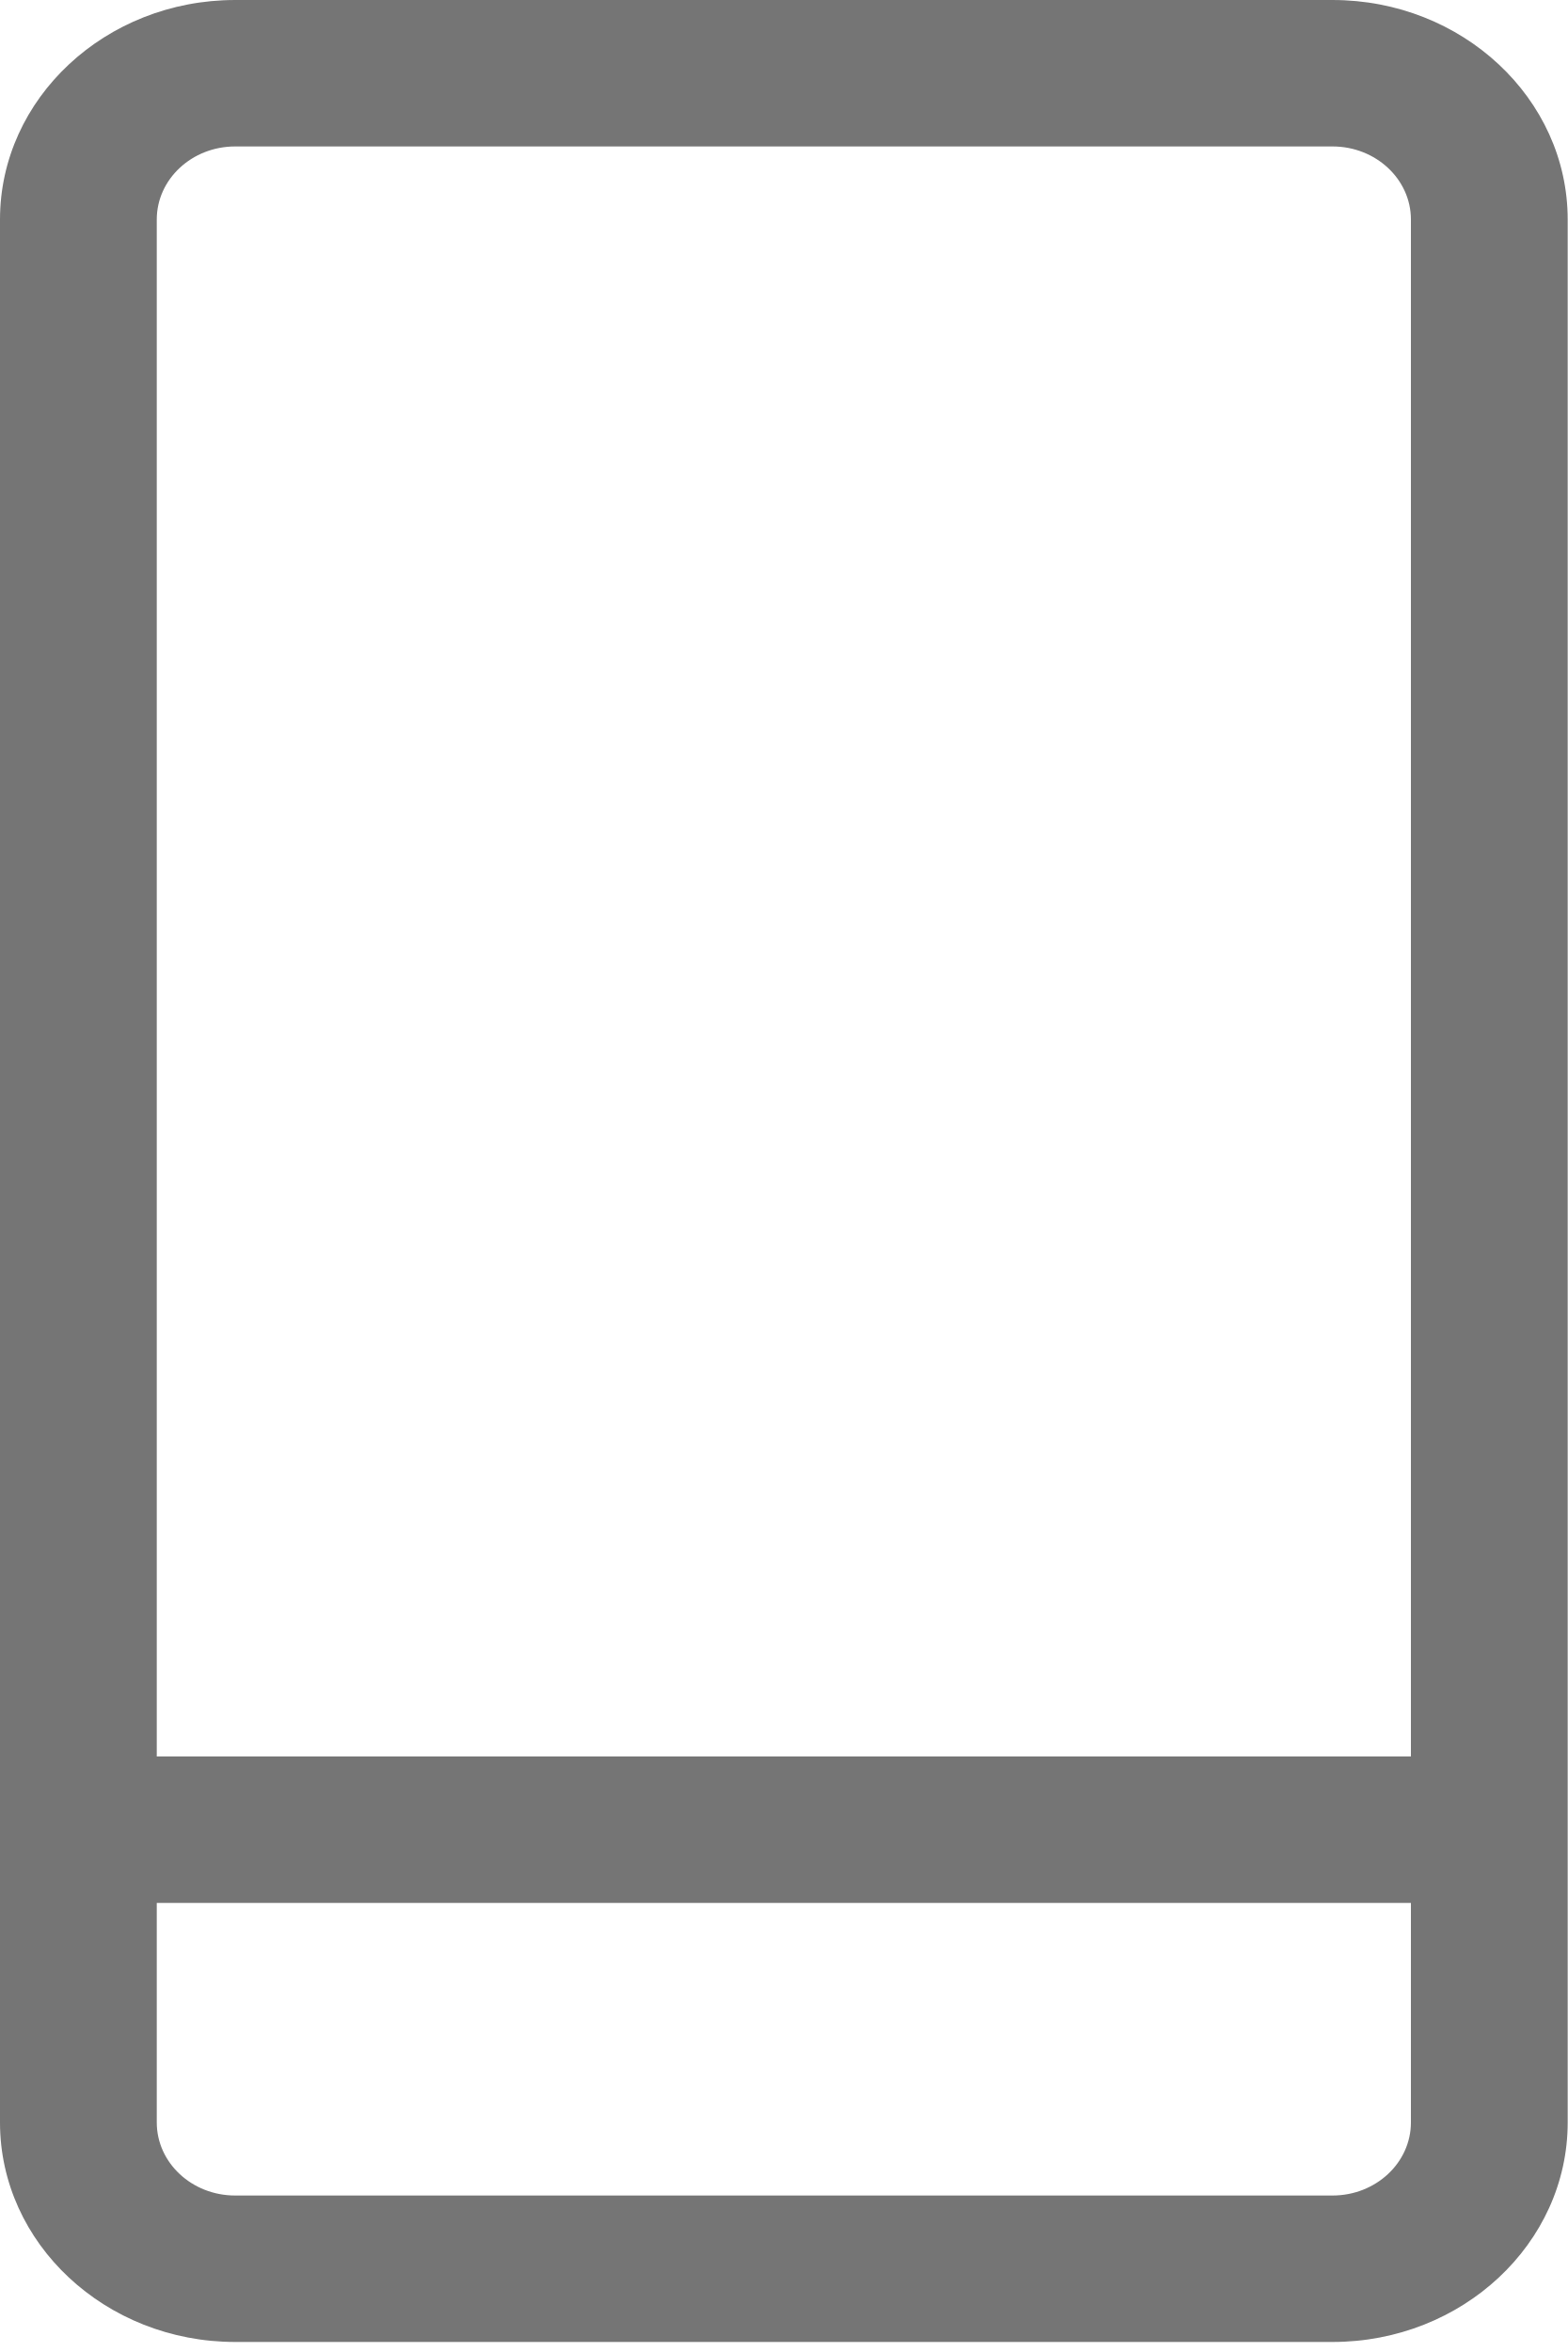
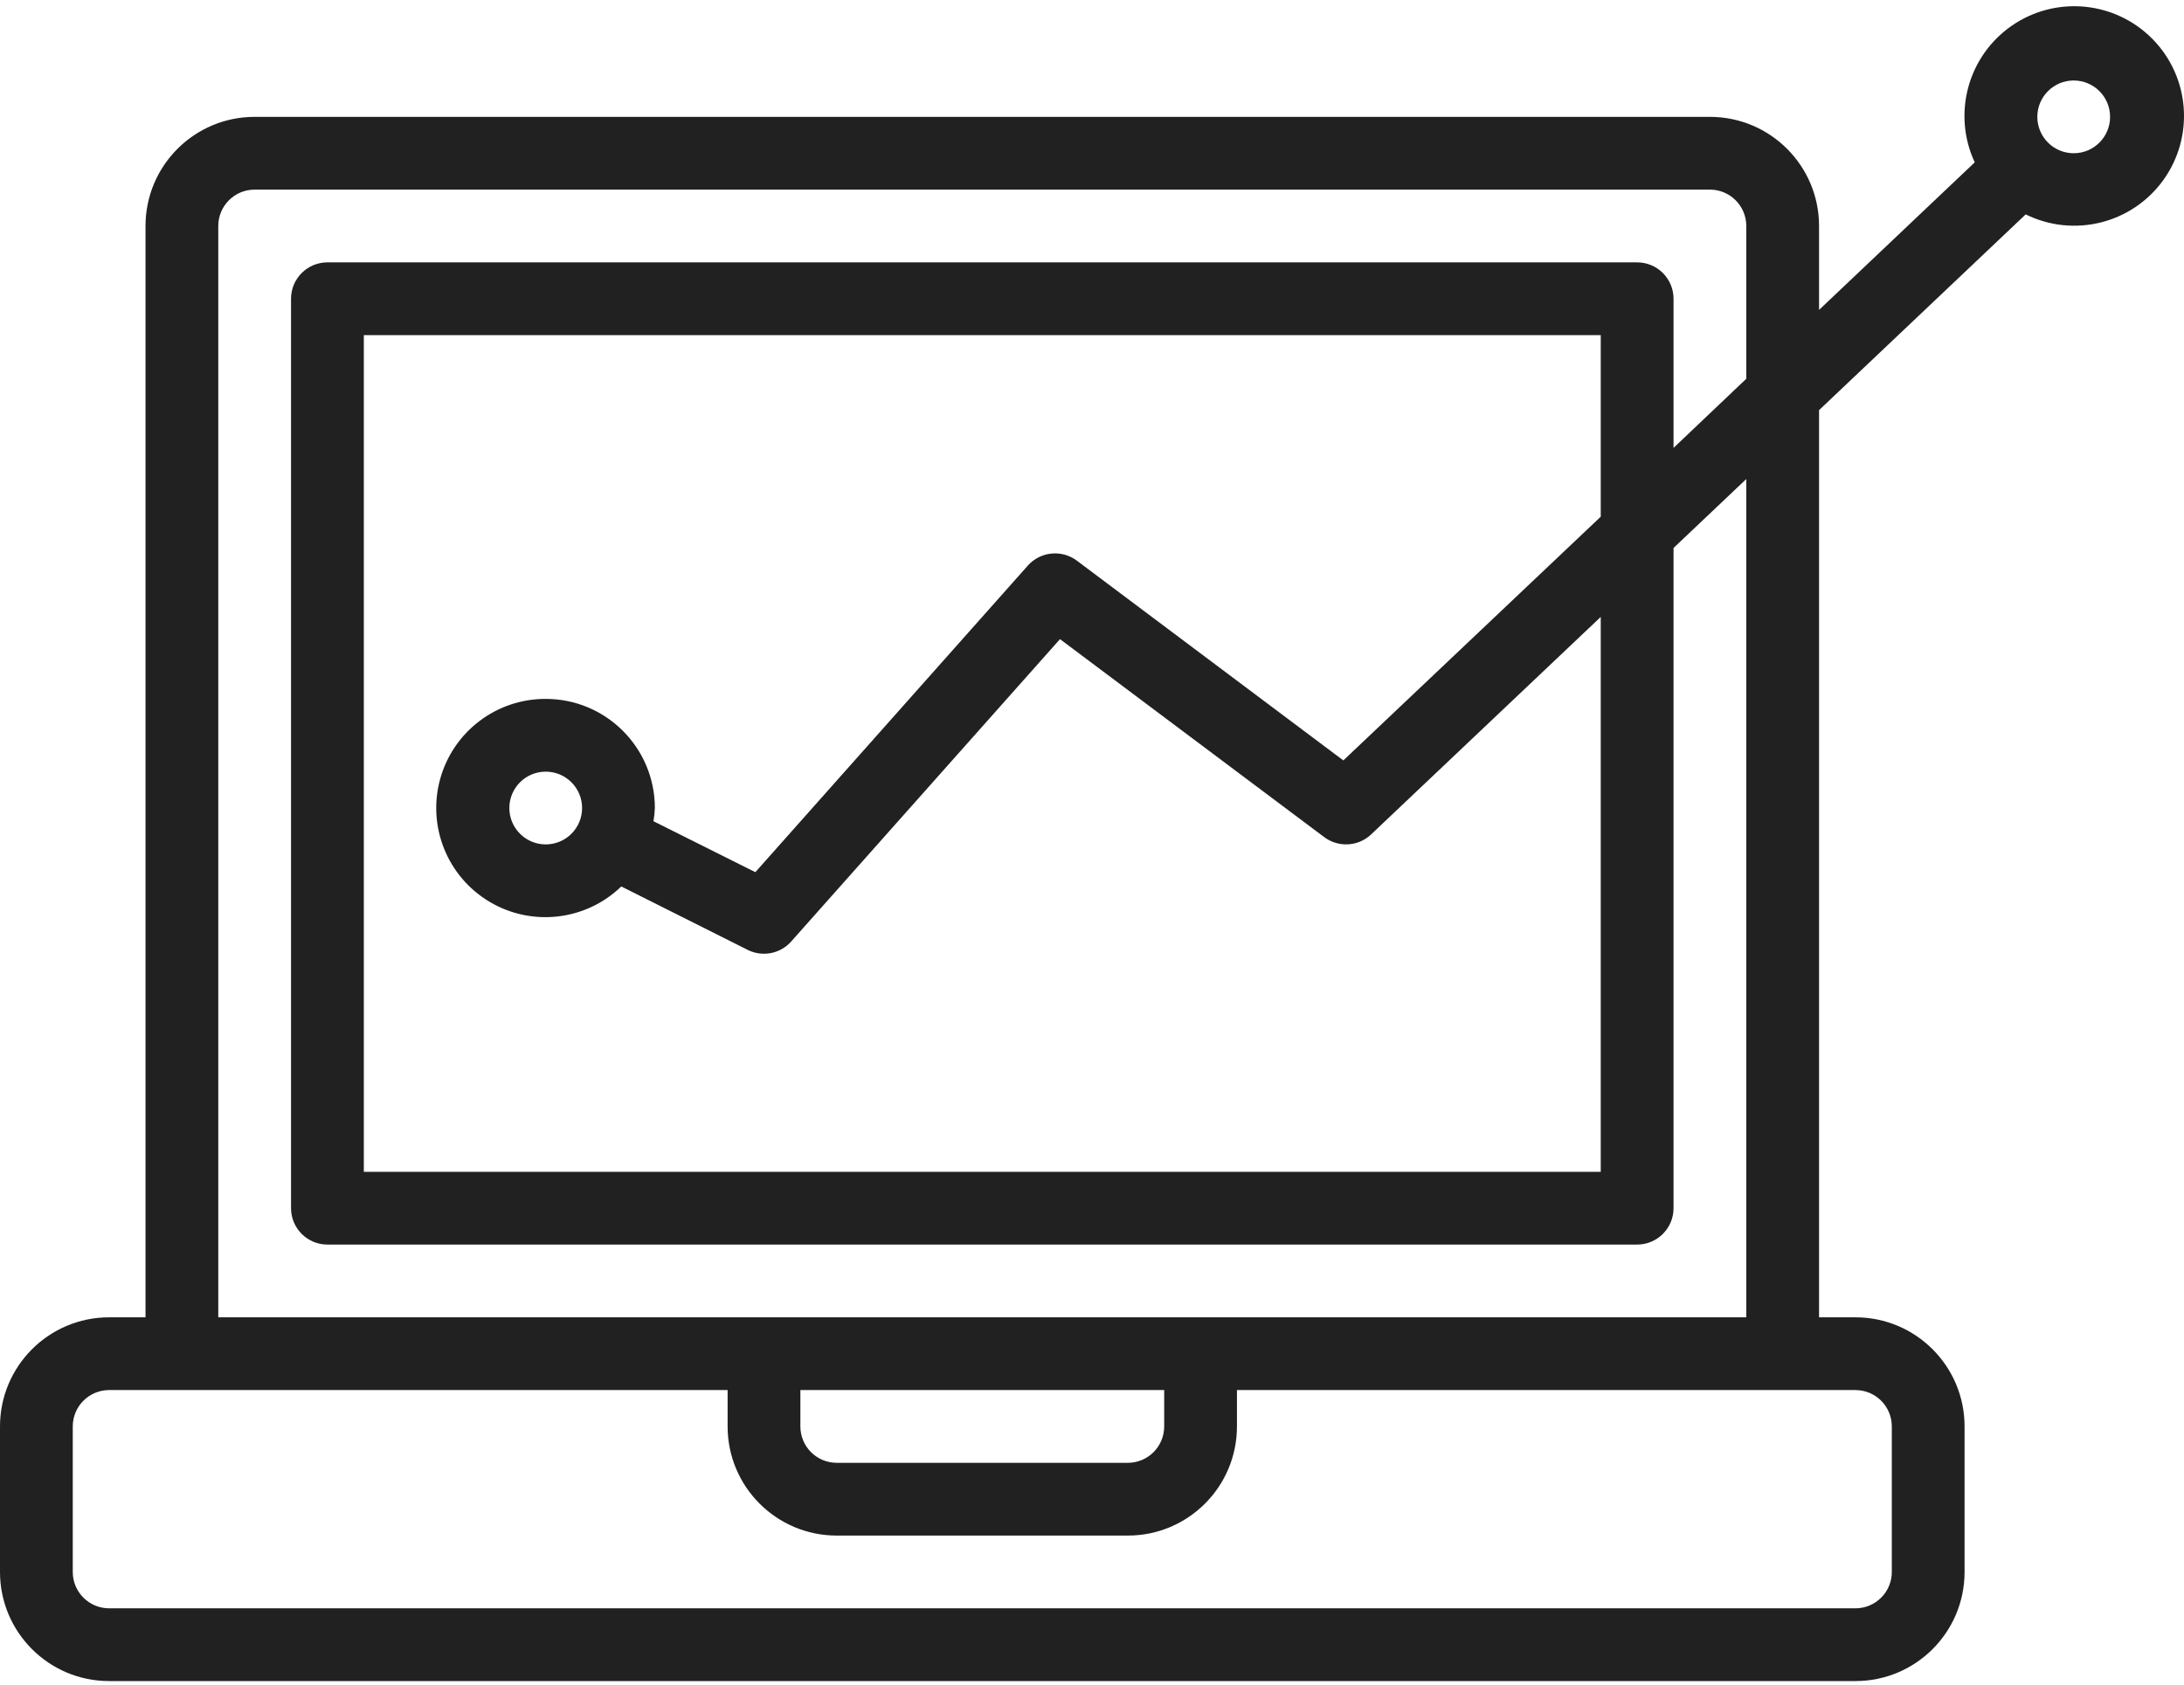
- <svg xmlns="http://www.w3.org/2000/svg" width="10" height="15" viewBox="0 0 10 15" fill="none">
-   <path d="M8.5 3.05176e-05H1.5C0.673 3.05176e-05 0 0.628 0 1.4V13.536C0 14.308 0.673 14.936 1.5 14.936H8.5C9.327 14.936 10 14.308 10 13.536V1.4C10 0.628 9.327 3.05176e-05 8.5 3.05176e-05ZM1.5 0.934H8.5C8.776 0.934 9 1.143 9 1.4V11.202H1V1.4C1 1.143 1.224 0.934 1.5 0.934ZM8.5 14.002H1.5C1.224 14.002 1 13.793 1 13.536V12.136H9V13.536C9 13.793 8.776 14.002 8.5 14.002Z" fill="#757575" />
+ <svg xmlns="http://www.w3.org/2000/svg" width="70" height="54" viewBox="0 0 70 54" fill="none">
+   <path d="M3.498 53.886H59.469C61.401 53.886 62.967 52.32 62.967 50.388V45.724C62.967 43.792 61.401 42.226 59.469 42.226H58.303V13.147L64.926 6.872C66.463 7.63 68.324 7.17 69.33 5.782C70.337 4.393 70.196 2.482 68.997 1.257C67.797 0.032 65.89 -0.151 64.48 0.824C63.07 1.8 62.569 3.65 63.293 5.204L58.303 9.934V7.244C58.303 5.312 56.736 3.746 54.805 3.746H8.162C6.231 3.746 4.664 5.312 4.664 7.244V42.226H3.498C1.566 42.226 0 43.792 0 45.724V50.388C0 52.32 1.566 53.886 3.498 53.886ZM66.465 2.58C67.109 2.58 67.631 3.102 67.631 3.746C67.631 4.39 67.109 4.912 66.465 4.912C65.821 4.912 65.299 4.39 65.299 3.746C65.299 3.102 65.821 2.58 66.465 2.58ZM6.996 7.244C6.996 6.6 7.518 6.078 8.162 6.078H54.805C55.449 6.078 55.971 6.6 55.971 7.244V12.141L53.639 14.357V9.576C53.639 8.932 53.117 8.41 52.472 8.41H10.495C9.851 8.41 9.328 8.932 9.328 9.576V38.728C9.328 39.372 9.851 39.894 10.495 39.894H52.472C53.117 39.894 53.639 39.372 53.639 38.728V17.565L55.971 15.355V42.226H6.996V7.244ZM17.491 22.403C15.913 22.398 14.528 23.45 14.108 24.97C13.689 26.491 14.338 28.104 15.695 28.909C17.051 29.714 18.779 29.512 19.913 28.415L23.966 30.449C24.437 30.684 25.008 30.574 25.358 30.18L33.974 20.487L42.444 26.834C42.899 27.174 43.533 27.138 43.945 26.748L51.306 19.775V37.562H11.661V10.742H51.306V16.562L43.056 24.375L34.515 17.972C34.03 17.608 33.348 17.677 32.944 18.129L24.21 27.957L20.945 26.324C20.968 26.184 20.983 26.043 20.989 25.901C20.989 23.969 19.423 22.403 17.491 22.403ZM18.657 25.901C18.657 26.545 18.135 27.067 17.491 27.067C16.847 27.067 16.325 26.545 16.325 25.901C16.325 25.257 16.847 24.735 17.491 24.735C18.135 24.735 18.657 25.257 18.657 25.901ZM25.653 44.558H37.314V45.724C37.314 46.368 36.792 46.89 36.148 46.89H26.819C26.175 46.89 25.653 46.368 25.653 45.724V44.558ZM2.332 45.724C2.332 45.08 2.854 44.558 3.498 44.558H23.321V45.724C23.321 47.656 24.887 49.222 26.819 49.222H36.148C38.08 49.222 39.646 47.656 39.646 45.724V44.558H59.469C60.113 44.558 60.635 45.08 60.635 45.724V50.388C60.635 51.032 60.113 51.554 59.469 51.554H3.498C2.854 51.554 2.332 51.032 2.332 50.388V45.724Z" fill="#212121" />
</svg>
